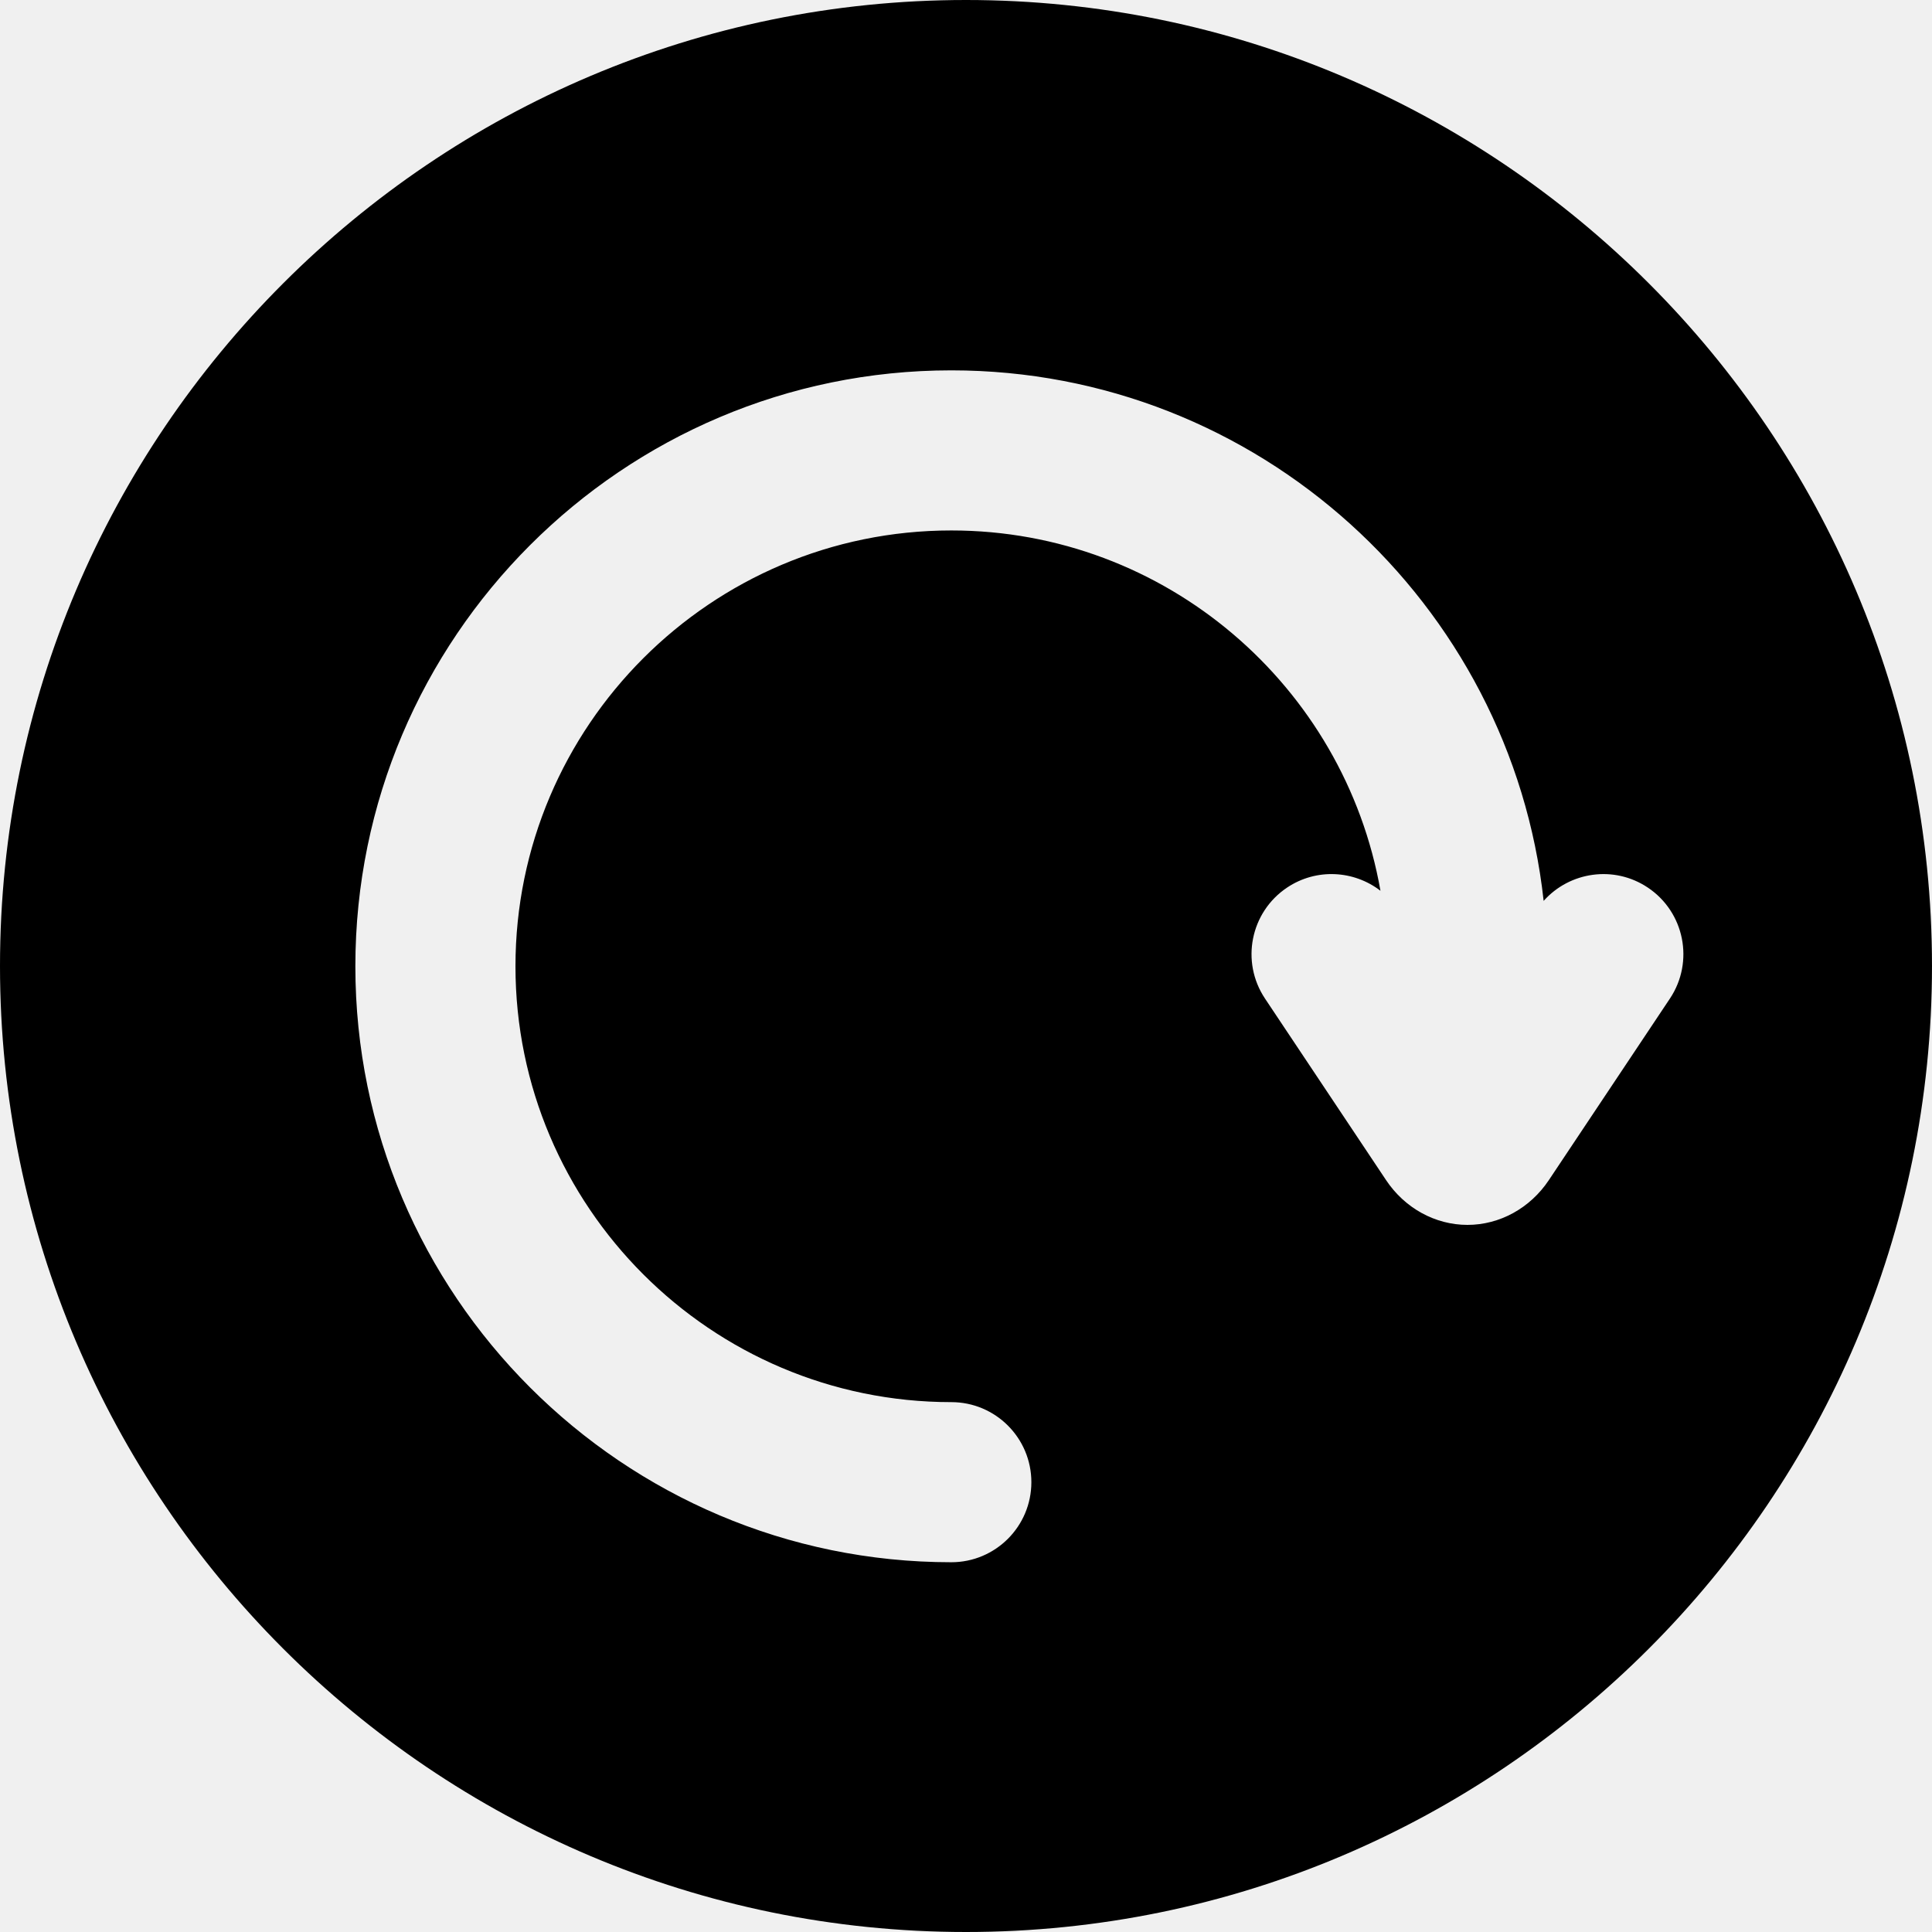
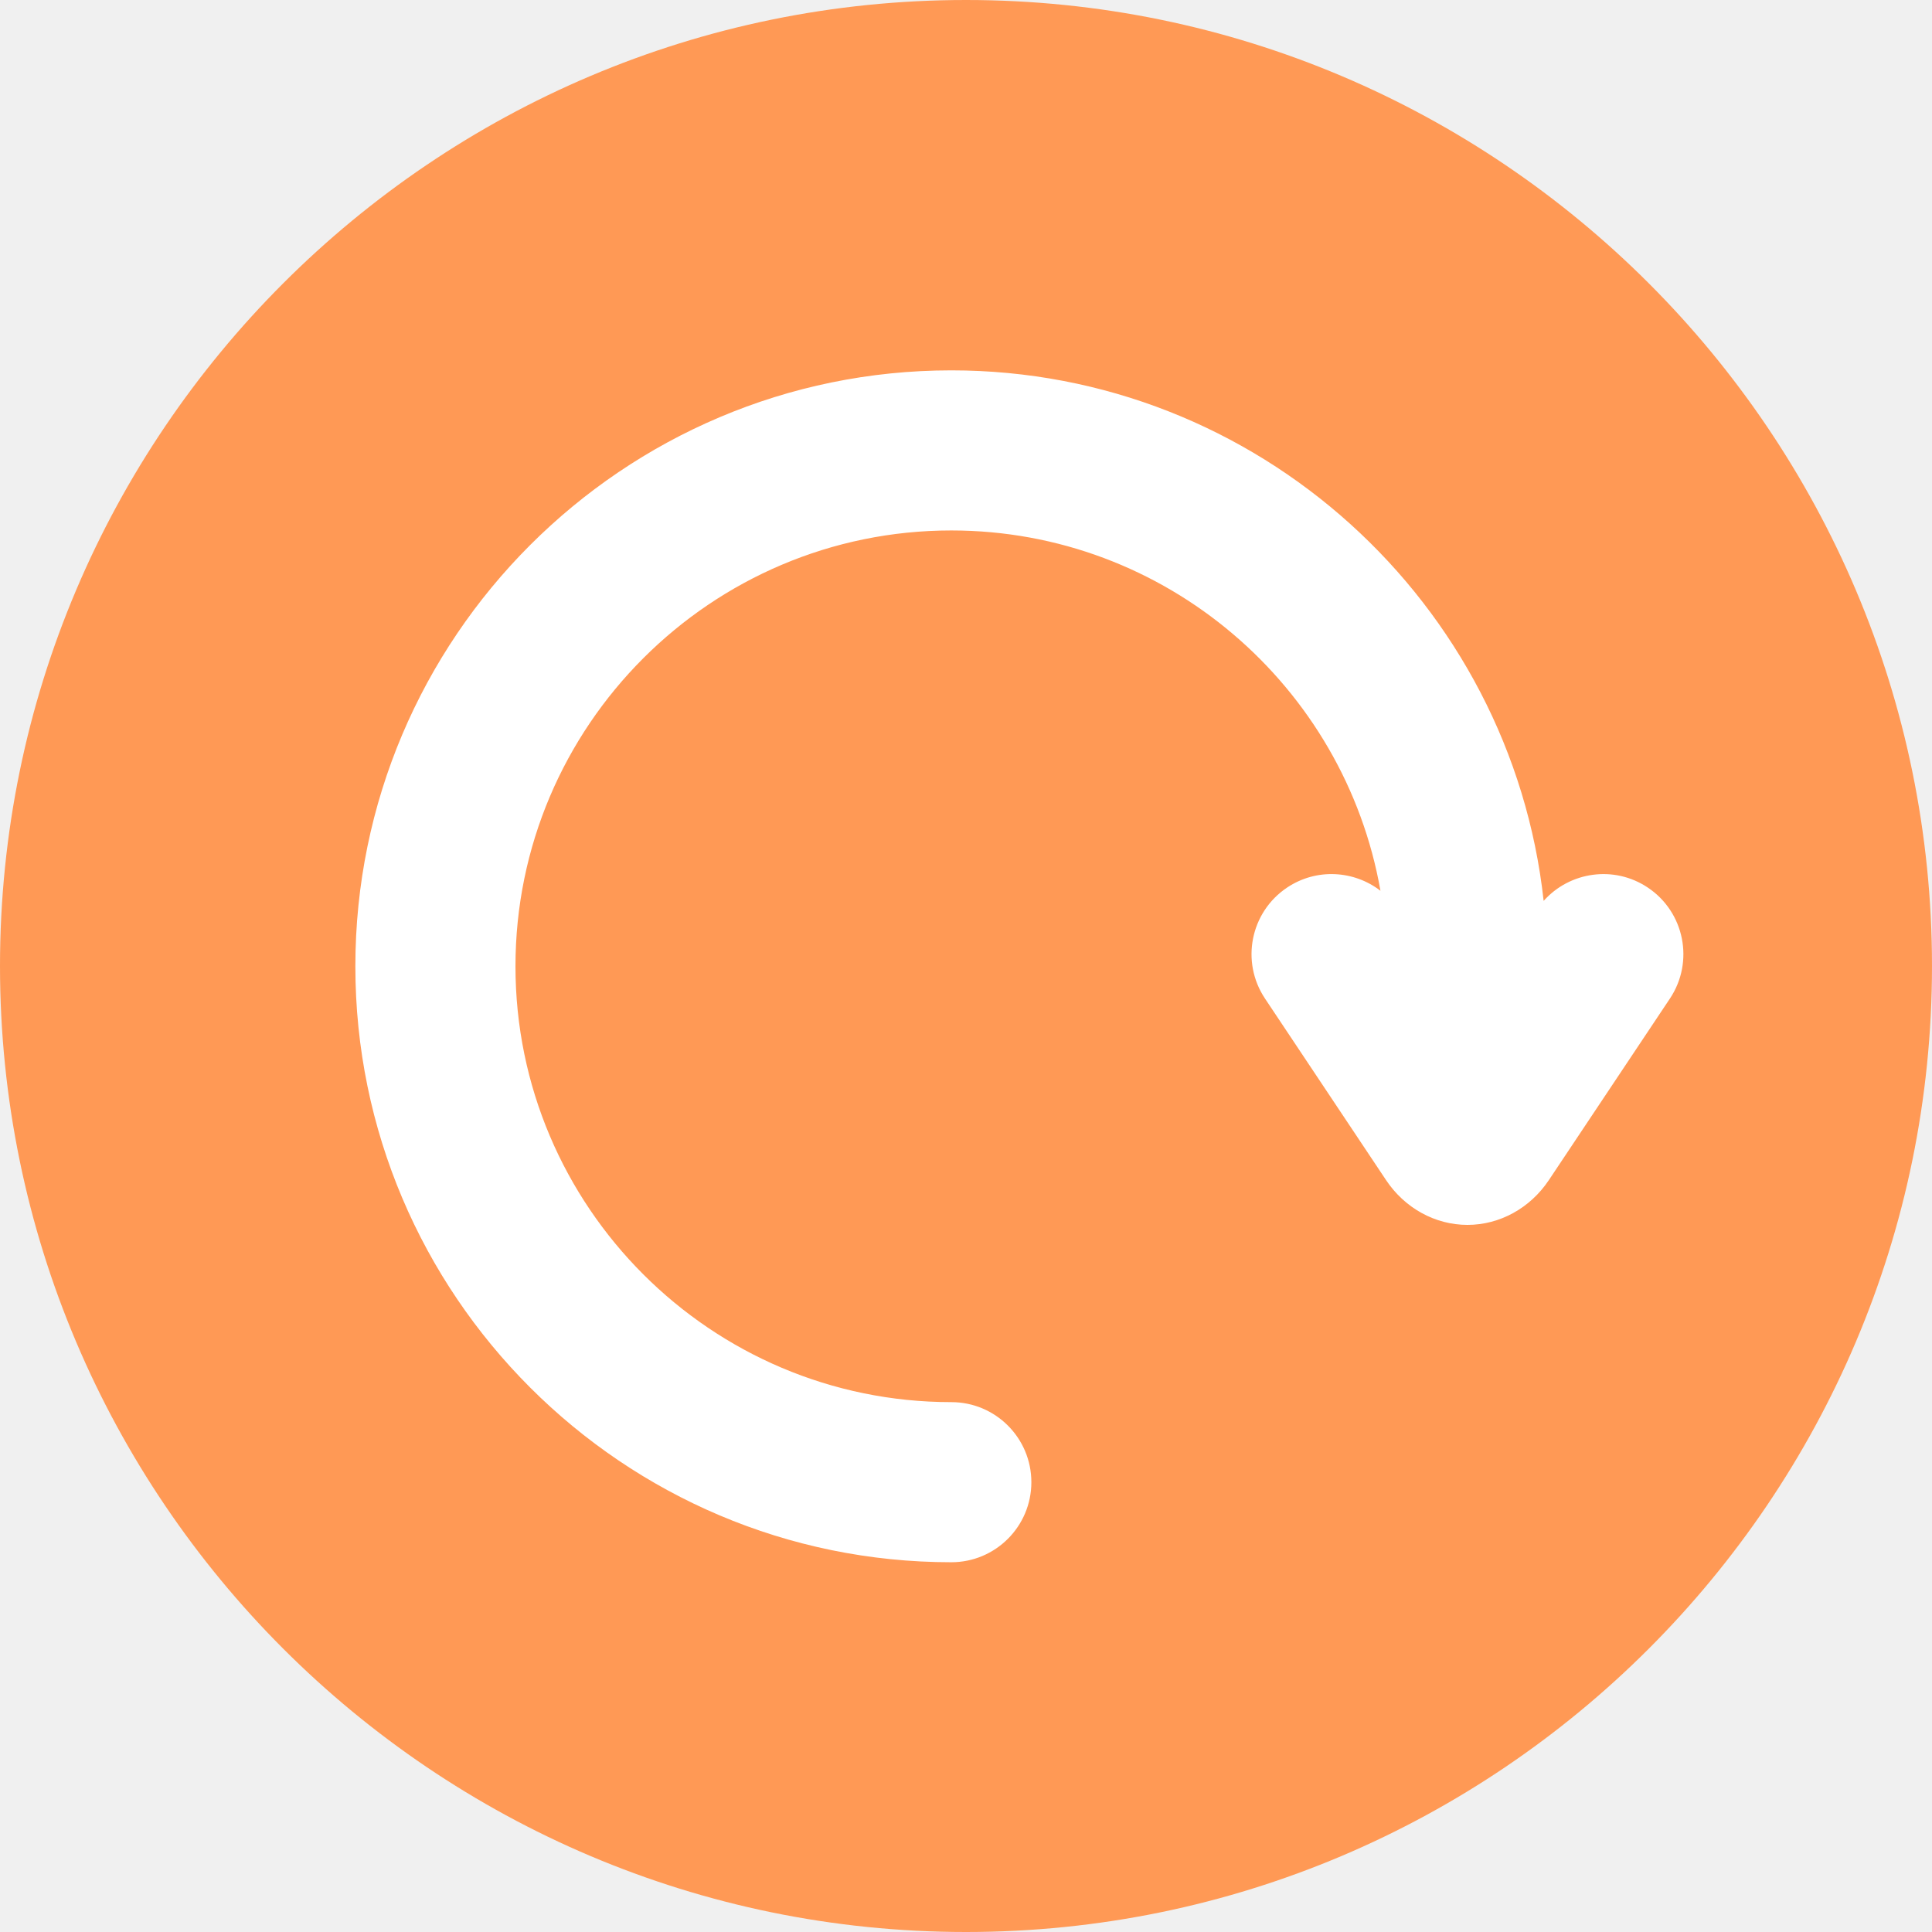
<svg xmlns="http://www.w3.org/2000/svg" version="1.1" id="Capa_1" x="0px" y="0px" viewBox="0 0 362.001 362.001" style="enable-background:new 0 0 362.001 362.001;" xml:space="preserve">
-   <path d="M181,0C81.196,0,0,81.196,0,181.001c0,99.804,81.196,181,181,181s181-81.196,181-181C362.001,81.196,280.805,0,181,0z   M290.213,221.115c-3.505,5.256-9.208,8.394-15.254,8.394c-6.046,0-11.749-3.138-15.253-8.394l-22.685-34.018  c-4.596-6.893-2.734-16.206,4.158-20.802c5.496-3.666,12.525-3.213,17.48,0.611c-6.723-38.305-40.209-67.514-80.411-67.514  c-45.03,0-81.664,36.635-81.664,81.664s36.634,81.663,81.664,81.663c8.284,0,15,6.716,15,15s-6.716,15-15,15  c-61.572,0-111.664-50.092-111.664-111.663S116.676,69.394,178.248,69.394c57.429,0,104.864,43.581,110.988,99.406  c4.894-5.497,13.204-6.706,19.503-2.504c6.893,4.596,8.754,13.909,4.158,20.802L290.213,221.115z" />
-   <g>
+   <defs id="defs37" />
+   <ellipse style="fill:#ffffff;fill-opacity:1;stroke:#ffffff;stroke-width:36.9;stroke-linecap:round;stroke-linejoin:round;stroke-miterlimit:4;stroke-dasharray:none;stroke-opacity:1;paint-order:stroke markers fill" id="path827" cx="180.399" cy="186.204" rx="132.325" ry="136.664" />
+   <path d="M181,0C81.196,0,0,81.196,0,181.001c0,99.804,81.196,181,181,181s181-81.196,181-181C362.001,81.196,280.805,0,181,0z   M290.213,221.115c-3.505,5.256-9.208,8.394-15.254,8.394c-6.046,0-11.749-3.138-15.253-8.394l-22.685-34.018  c-4.596-6.893-2.734-16.206,4.158-20.802c5.496-3.666,12.525-3.213,17.48,0.611c-6.723-38.305-40.209-67.514-80.411-67.514  c-45.03,0-81.664,36.635-81.664,81.664s36.634,81.663,81.664,81.663c8.284,0,15,6.716,15,15s-6.716,15-15,15  c-61.572,0-111.664-50.092-111.664-111.663S116.676,69.394,178.248,69.394c57.429,0,104.864,43.581,110.988,99.406  c4.894-5.497,13.204-6.706,19.503-2.504c6.893,4.596,8.754,13.909,4.158,20.802L290.213,221.115z" id="path2" style="fill:#ff9955;fill-opacity:1" />
+   <g id="g4">
</g>
-   <g>
+   <g id="g6">
</g>
-   <g>
+   <g id="g8">
</g>
-   <g>
+   <g id="g10">
</g>
-   <g>
+   <g id="g12">
</g>
-   <g>
+   <g id="g14">
</g>
-   <g>
+   <g id="g16">
</g>
-   <g>
+   <g id="g18">
</g>
-   <g>
+   <g id="g20">
</g>
-   <g>
+   <g id="g22">
</g>
-   <g>
+   <g id="g24">
</g>
-   <g>
+   <g id="g26">
</g>
-   <g>
+   <g id="g28">
</g>
-   <g>
+   <g id="g30">
</g>
-   <g>
+   <g id="g32">
</g>
</svg>
